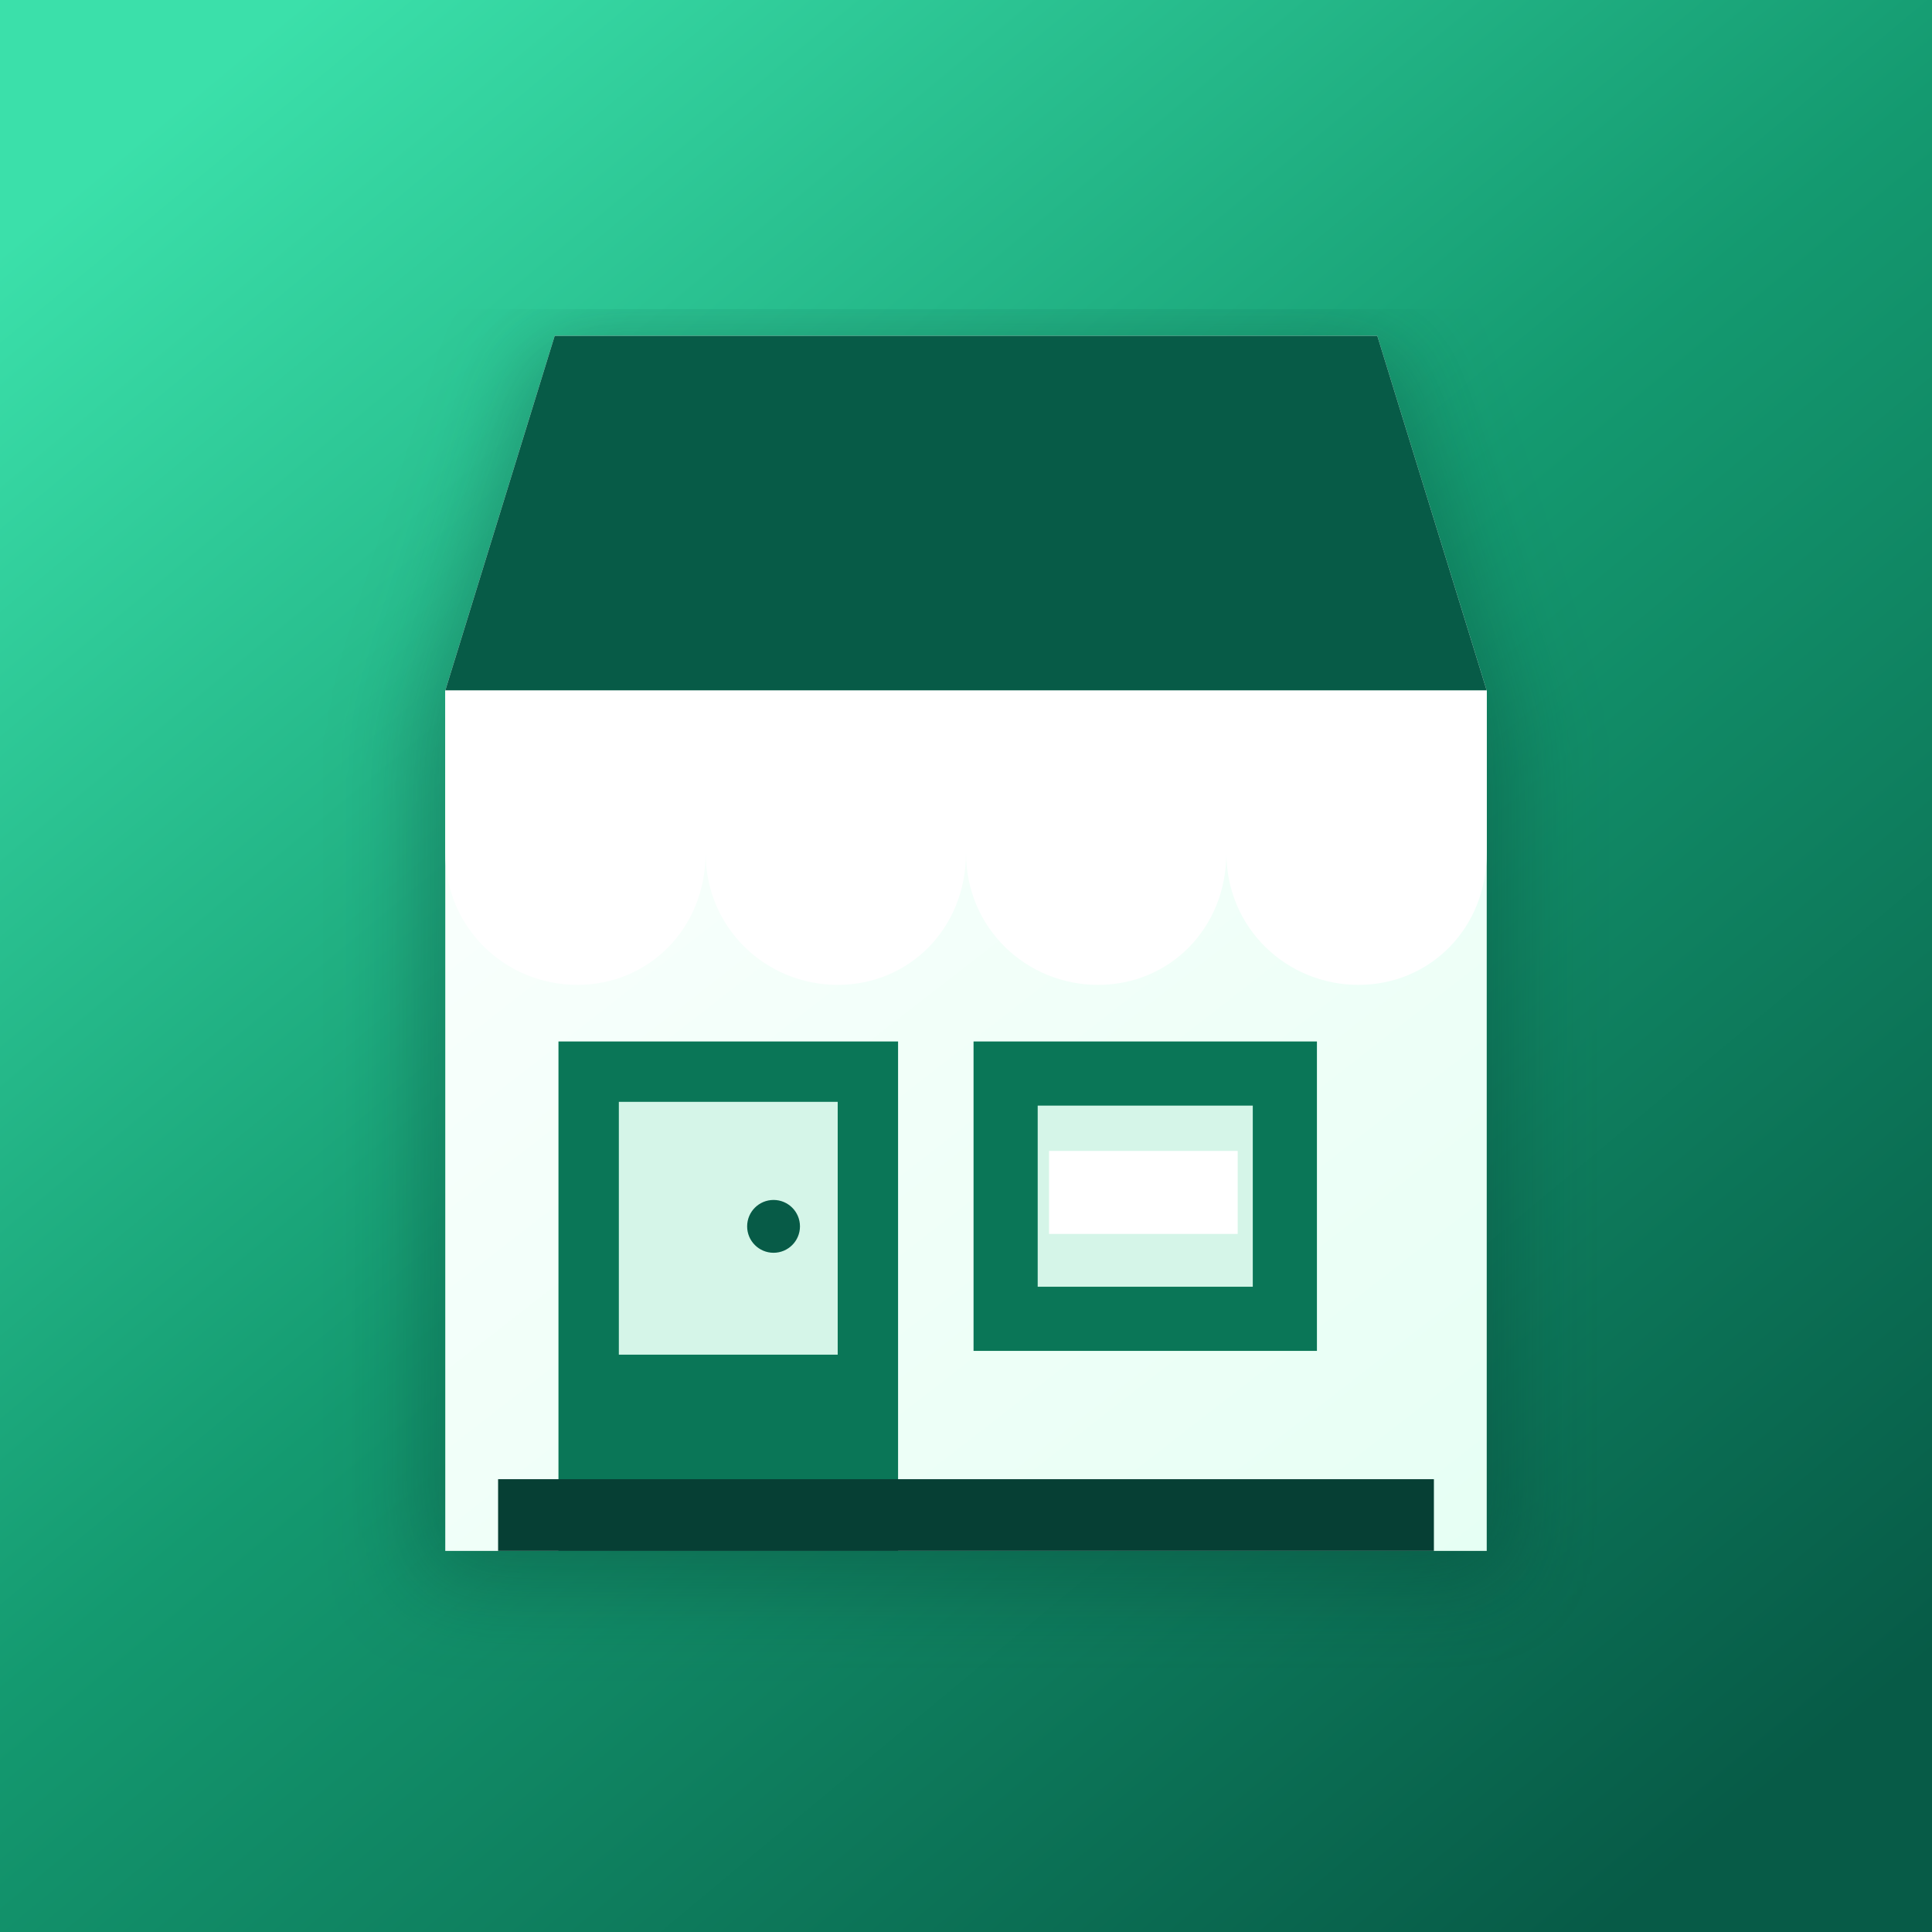
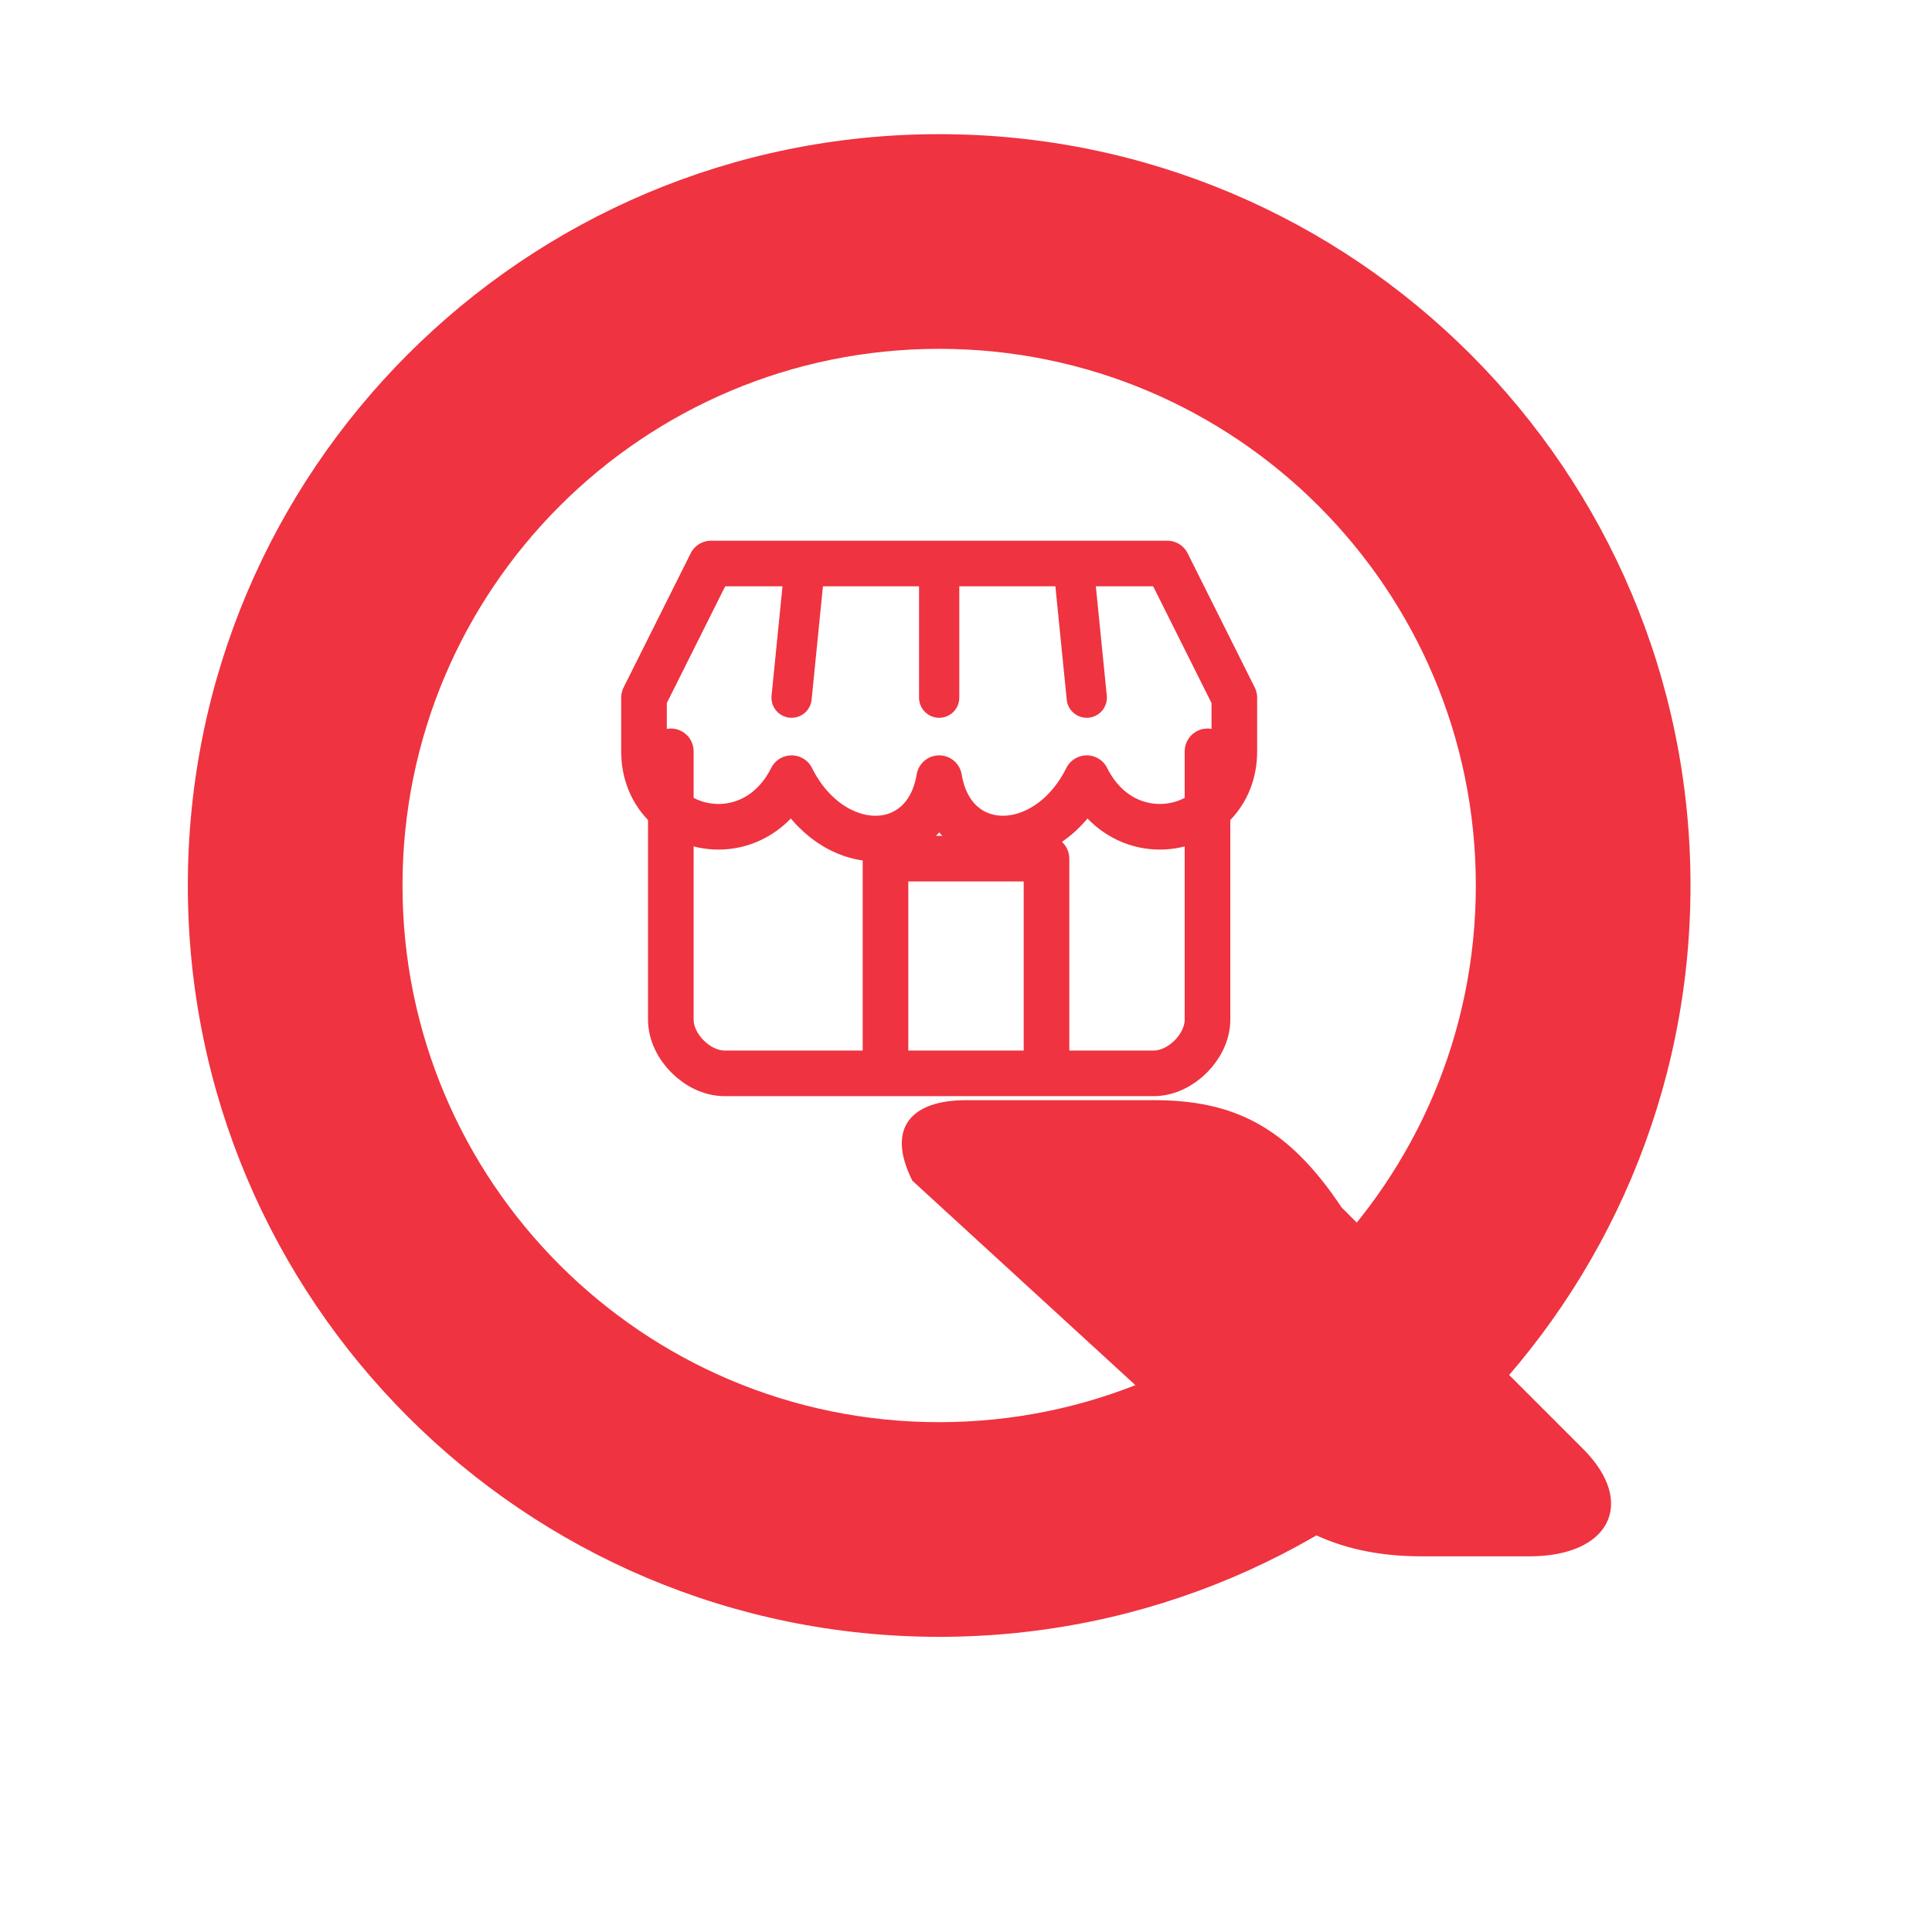
- <svg xmlns="http://www.w3.org/2000/svg" viewBox="0 0 512 512" role="img" aria-label="QueueGo Shop">
-   <defs>
-     <linearGradient id="bg" x1="58" y1="18" x2="451" y2="490" gradientUnits="userSpaceOnUse">
-       <stop stop-color="#3be0aa" />
-       <stop offset=".48" stop-color="#149a70" />
-       <stop offset="1" stop-color="#075b47" />
-     </linearGradient>
-     <linearGradient id="front" x1="126" y1="94" x2="381" y2="422" gradientUnits="userSpaceOnUse">
-       <stop stop-color="#fff" />
-       <stop offset="1" stop-color="#e6fff4" />
-     </linearGradient>
-     <filter id="shadow" x="76" y="82" width="360" height="378" color-interpolation-filters="sRGB" filterUnits="userSpaceOnUse">
-       <feGaussianBlur stdDeviation="12" />
-     </filter>
-   </defs>
-   <path fill="url(#bg)" d="M0 0h512v512H0z" />
-   <path fill="#073c32" opacity=".36" filter="url(#shadow)" d="M112 194 145 91h222l33 103v225H112V194Z" />
-   <path fill="url(#front)" d="m118 183 29-94h218l29 94v228H118V183Z" />
-   <path fill="#075b47" d="M147 89h218l29 94H118l29-94Z" />
-   <path fill="#fff" d="M118 183h69v43c0 20-15 35-34 35s-35-15-35-35v-43Zm69 0h69v43c0 20-15 35-34 35s-35-15-35-35v-43Zm69 0h69v43c0 20-15 35-34 35s-35-15-35-35v-43Zm69 0h69v43c0 20-15 35-34 35s-35-15-35-35v-43Z" />
-   <path fill="#0a7657" d="M148 276h90v135h-90z" />
-   <path fill="#d5f5e8" d="M164 292h58v67h-58z" />
-   <path fill="#0a7657" d="M258 276h91v82h-91z" />
-   <path fill="#d5f5e8" d="M275 293h57v48h-57z" />
-   <path fill="#063f34" d="M132 392h248v19H132z" />
-   <circle cx="205" cy="325" r="7" fill="#075b47" />
-   <path fill="#fff" d="M278 305h50v22h-50z" />
+ <svg xmlns="http://www.w3.org/2000/svg" width="512" height="512" viewBox="18 18 72 72">
+   <rect width="108" height="108" fill="#FFFFFF" />
+   <path d="M81,51 A28,28 0,1 1,25 51 A28,28 0,1 1,81 51 Z M73,51 A20,20 0,1 0,33 51 A20,20 0,1 0,73 51 Z" fill="#EF3340" fill-rule="evenodd" />
+   <path d="M54,59 H61 C64,59 66,60 68,63 L77,72 C79,74 78,76 75,76 H71 C68,76 66,75 64,73 L52,62 C51,60 52,59 54,59 Z" fill="#EF3340" />
+   <path d="M43,46 V56 C43,57 44,58 45,58 H61 C62,58 63,57 63,56 V46 M51,58 V50 H57 V58" fill="none" stroke="#EF3340" stroke-width="1.7" stroke-linecap="round" stroke-linejoin="round" />
+   <path d="M42,44 L44.5,39 H61.5 L64,44 V46 C64,49 60,50 58.5,47 C57,50 53.5,50 53,47 C52.5,50 49,50 47.5,47 C46,50 42,49 42,46 Z" fill="none" stroke="#EF3340" stroke-width="1.7" stroke-linecap="round" stroke-linejoin="round" />
+   <path d="M48,39 L47.5,44 M58,39 L58.5,44 M53,39 V44" fill="none" stroke="#EF3340" stroke-width="1.5" stroke-linecap="round" stroke-linejoin="round" />
</svg>
